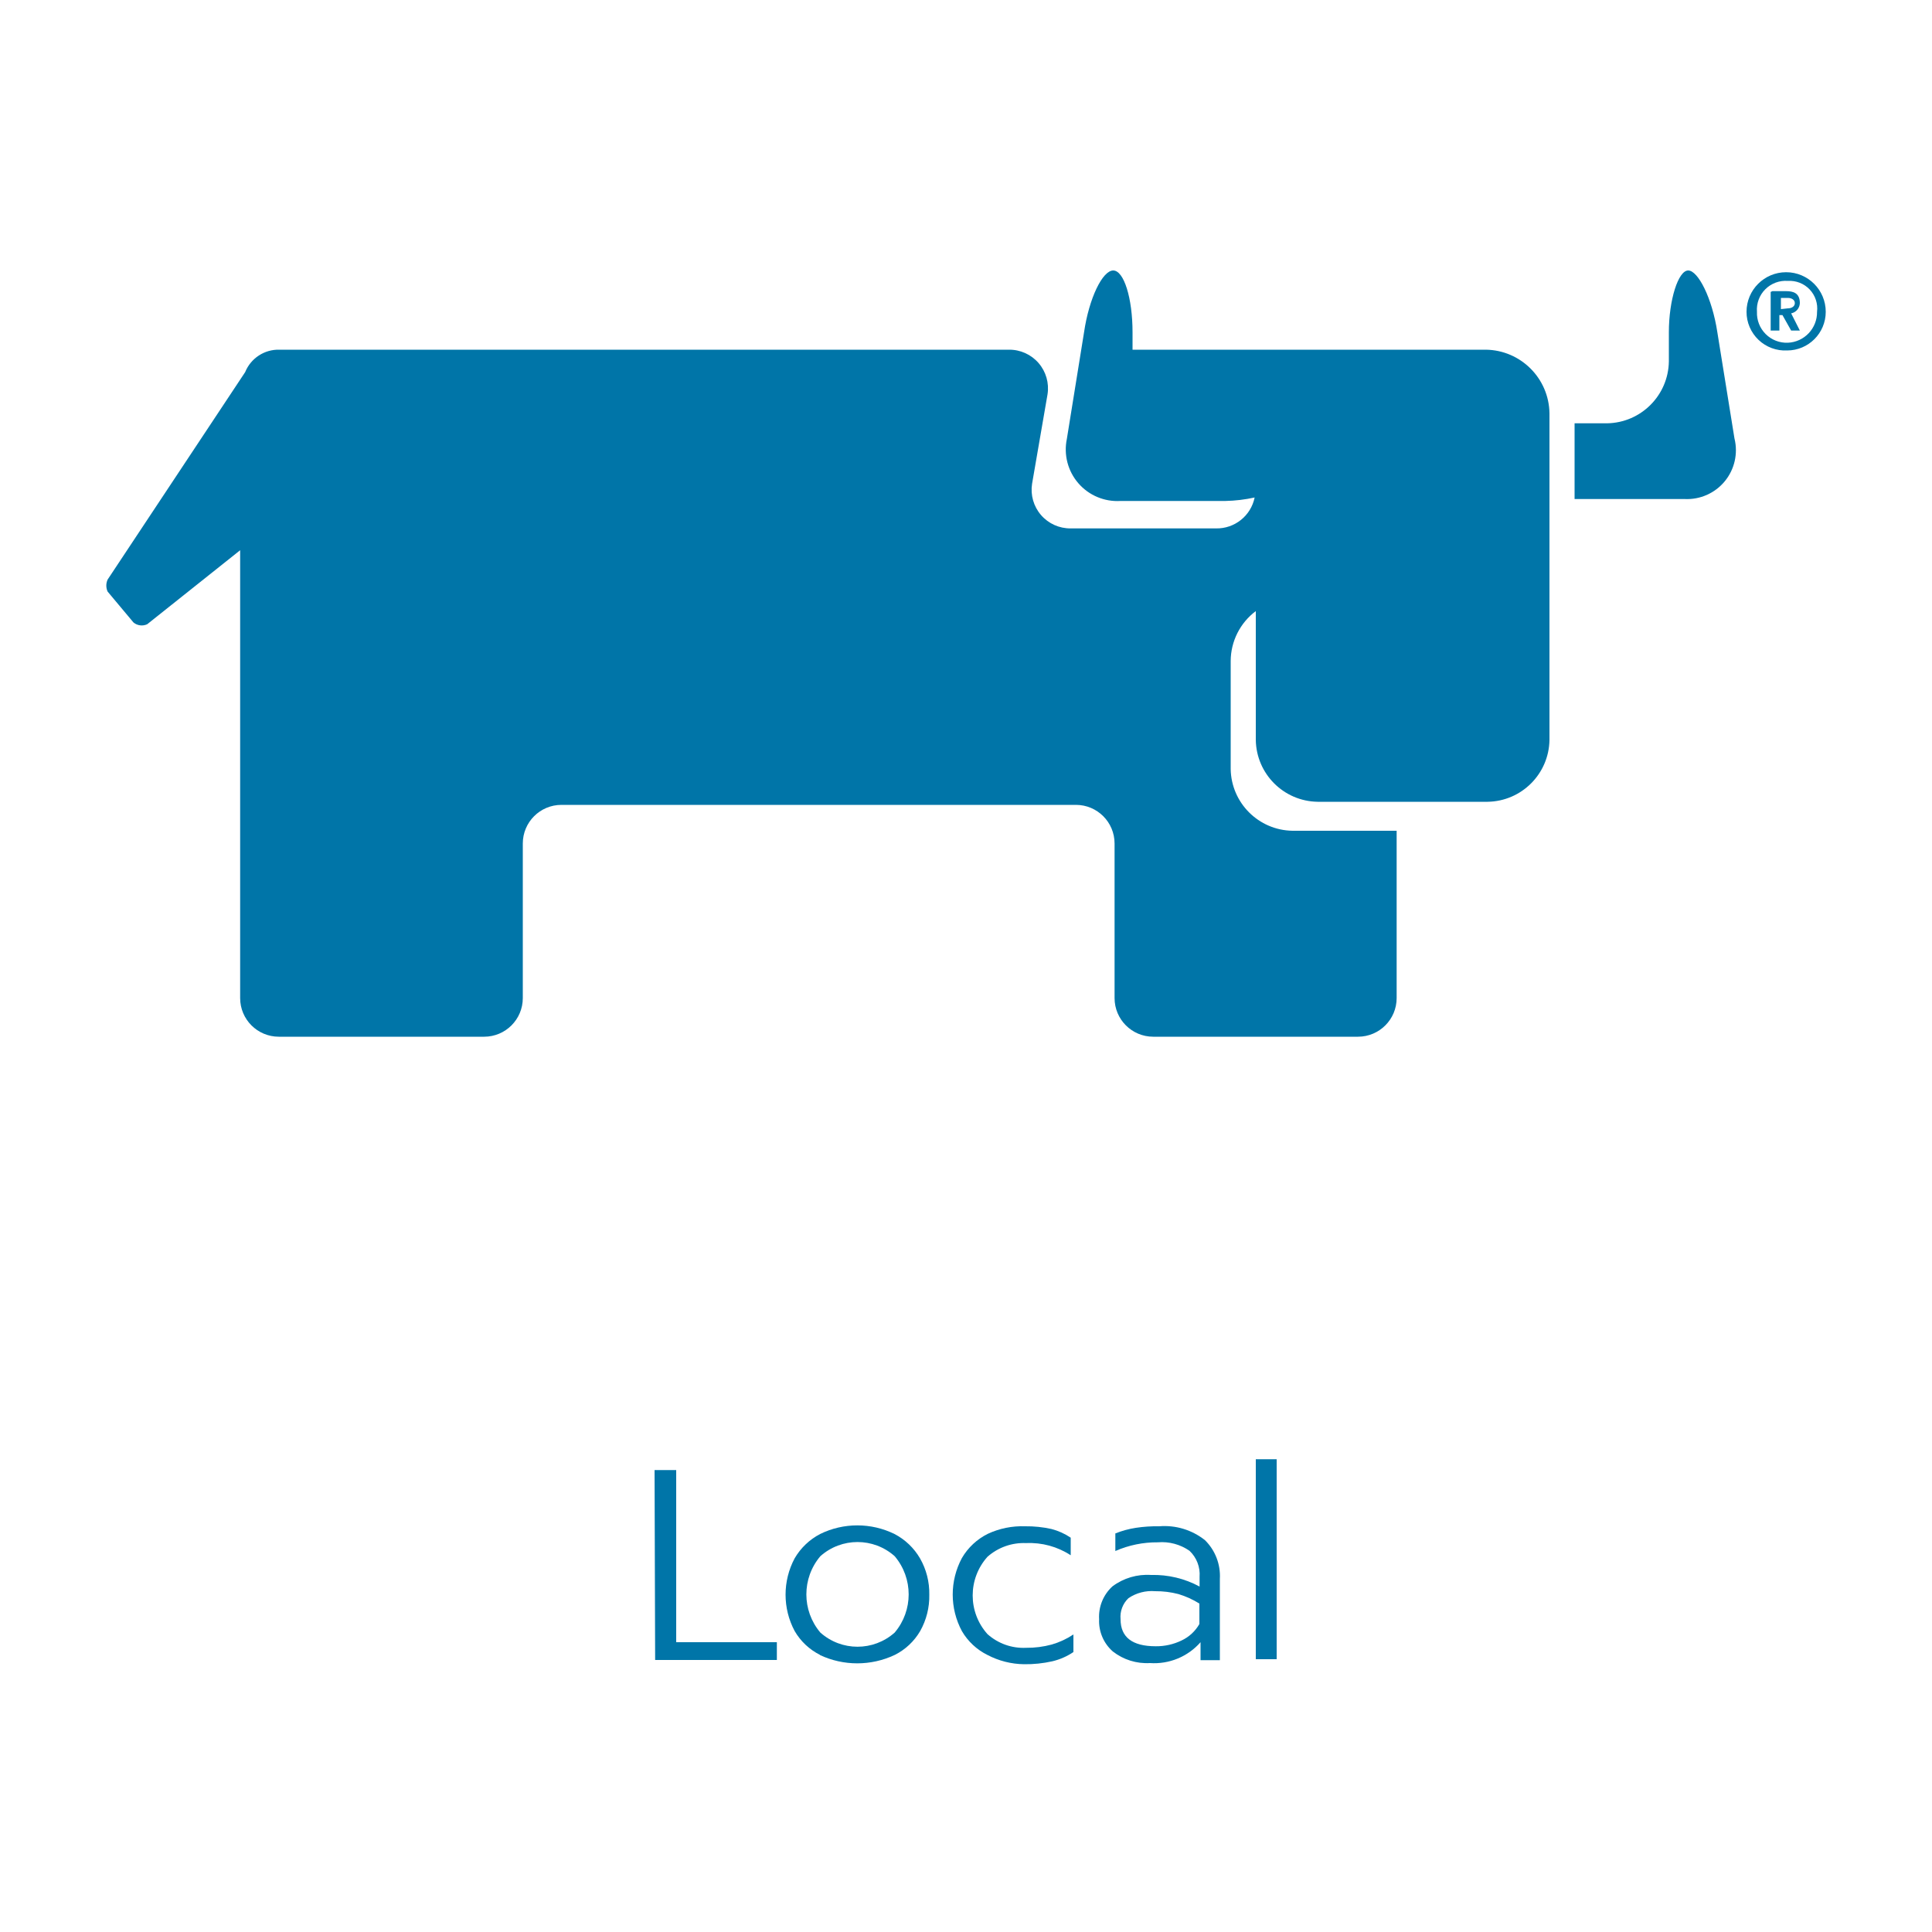
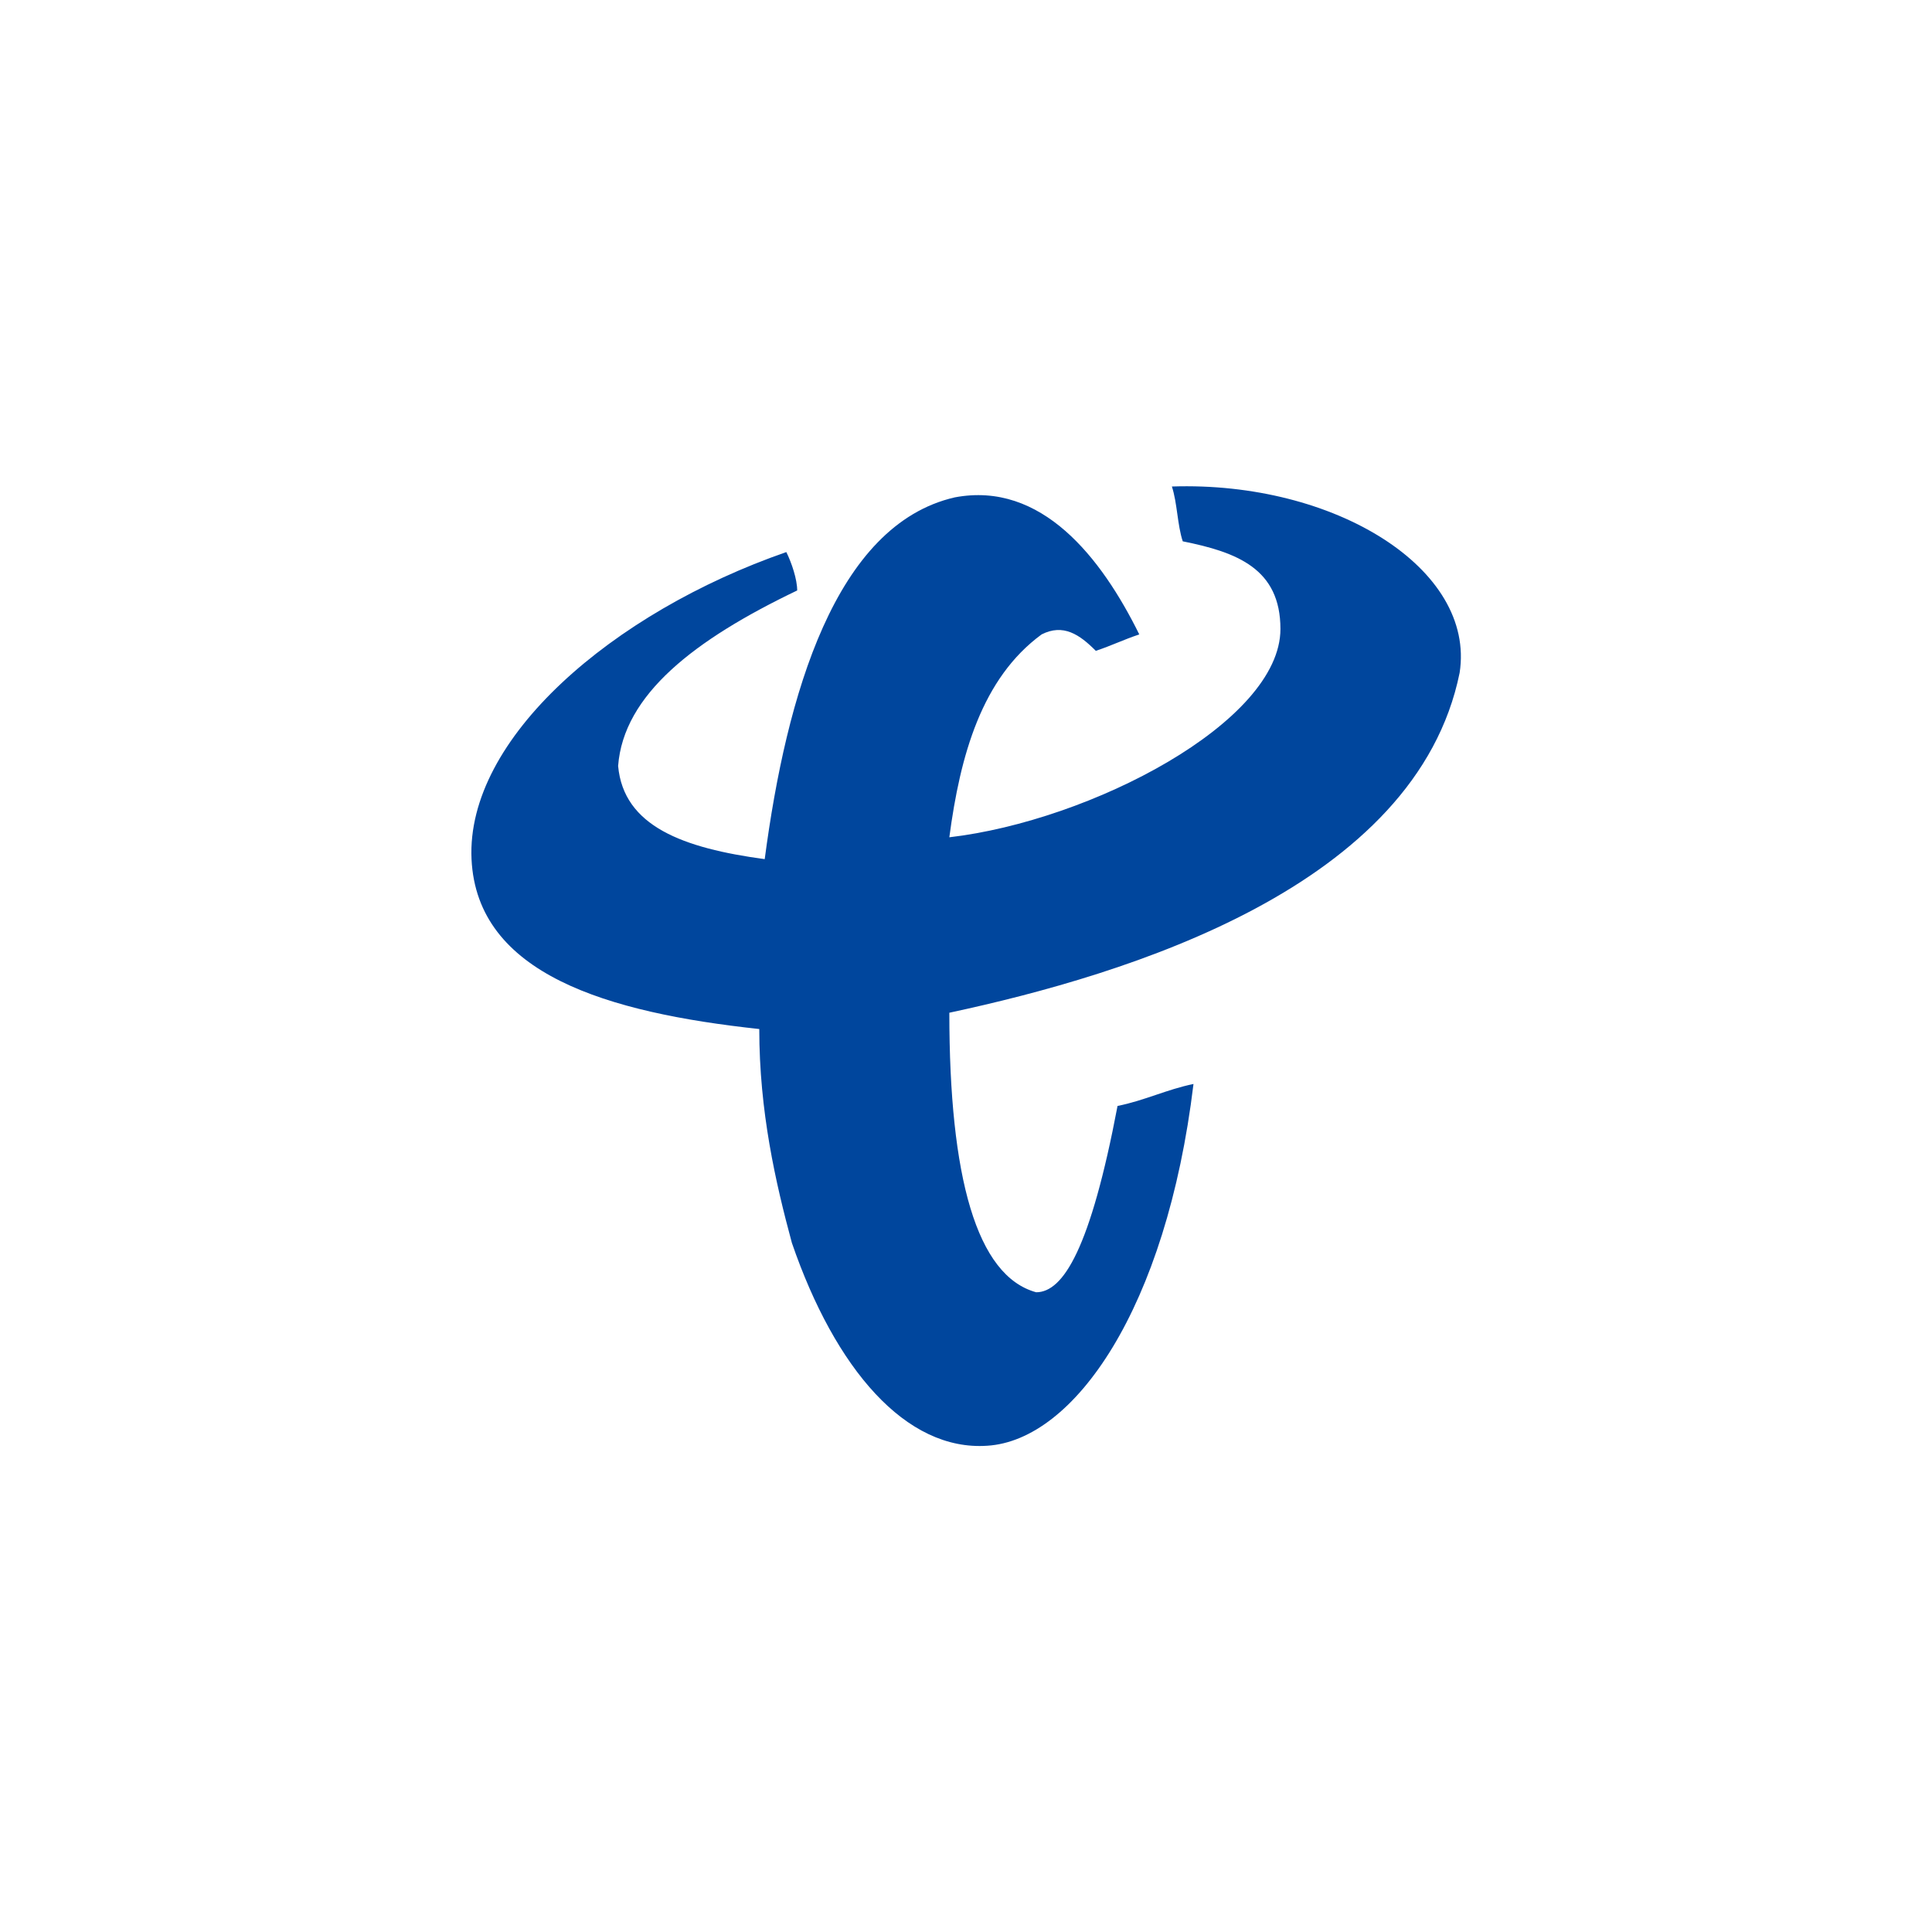
- <svg xmlns="http://www.w3.org/2000/svg" id="Layer_1" data-name="Layer 1" viewBox="0 0 100 100">
-   <defs>
-     <style>.cls-1{fill:#0075a8;}</style>
-   </defs>
-   <path class="cls-1" d="M89.78,22.72l-.89-5.52c-.27-1.78-1-3.2-1.51-3.2s-1,1.51-1,3.2v1.51a3.25,3.25,0,0,1-3.2,3.2H81.5v3.92h5.7a2.53,2.53,0,0,0,2.58-3.12" />
-   <path class="cls-1" d="M76.87,18.1H58.62V17.2c0-1.78-.45-3.2-1-3.2s-1.25,1.42-1.51,3.2l-.89,5.52A2.67,2.67,0,0,0,58,25.93h5.43a7.84,7.84,0,0,0,1.51-.18,2,2,0,0,1-2,1.6H55.42a2,2,0,0,1-2-2.31l.8-4.63a2,2,0,0,0-2-2.31H14.47a1.86,1.86,0,0,0-1.78,1.16L5.57,30a.75.75,0,0,0,0,.62l1.34,1.6a.67.67,0,0,0,.71.09l4.81-3.83V51.66a2,2,0,0,0,2,2H25.06a2,2,0,0,0,2-2v-8a2,2,0,0,1,2-2H55.69a2,2,0,0,1,2,2v8a2,2,0,0,0,2,2H70.29a2,2,0,0,0,2-2V43H66.9a3.25,3.25,0,0,1-3.2-3.2V34.21A3.25,3.25,0,0,1,65,31.63V38.3a3.25,3.25,0,0,0,3.2,3.2H77a3.25,3.25,0,0,0,3.2-3.2V21.39a3.34,3.34,0,0,0-3.29-3.29" />
-   <path class="cls-1" d="M90.4,16.14a2,2,0,0,1,4.1,0,2,2,0,0,1-2,2A2,2,0,0,1,90.4,16.14Zm3.65,0a1.43,1.43,0,0,0-1.51-1.6,1.49,1.49,0,0,0-1.6,1.6,1.54,1.54,0,0,0,1.6,1.6A1.58,1.58,0,0,0,94.05,16.14Zm-2.31-1.07h.71c.36,0,.71.09.71.62a.56.56,0,0,1-.45.53l.45.89h-.45l-.45-.8H92.1v.8h-.45v-2Zm.8.89c.18,0,.36-.09.36-.27s-.18-.27-.36-.27h-.36V16Z" />
-   <path class="cls-1" d="M33.88,76.09H35V85h5.21v.92h-6.3Z" />
-   <path class="cls-1" d="M42.45,85.66a3.15,3.15,0,0,1-1.32-1.24,4,4,0,0,1,0-3.76,3.28,3.28,0,0,1,1.32-1.26,4.37,4.37,0,0,1,3.85,0,3.28,3.28,0,0,1,1.32,1.26,3.64,3.64,0,0,1,.48,1.88,3.67,3.67,0,0,1-.47,1.88,3.16,3.16,0,0,1-1.32,1.24,4.55,4.55,0,0,1-3.88,0Zm3.86-1.16a3.06,3.06,0,0,0,0-3.95,2.89,2.89,0,0,0-3.85,0,3.06,3.06,0,0,0,0,3.95,2.89,2.89,0,0,0,3.85,0Z" />
-   <path class="cls-1" d="M51.11,85.66a3.15,3.15,0,0,1-1.32-1.23,4,4,0,0,1,0-3.79,3.2,3.2,0,0,1,1.34-1.25A4.21,4.21,0,0,1,53.06,79a5.94,5.94,0,0,1,1.36.14,3.24,3.24,0,0,1,1,.45v.91a3.89,3.89,0,0,0-2.31-.63,2.83,2.83,0,0,0-2,.71,3,3,0,0,0,0,4,2.79,2.79,0,0,0,2,.71,4.87,4.87,0,0,0,1.33-.17,4.06,4.06,0,0,0,1.12-.52v.91a3.3,3.3,0,0,1-1.1.48,6.26,6.26,0,0,1-1.45.15A4.19,4.19,0,0,1,51.11,85.66Z" />
-   <path class="cls-1" d="M57.6,85.48a2.09,2.09,0,0,1-.71-1.67,2.13,2.13,0,0,1,.69-1.7,3,3,0,0,1,2-.59,5,5,0,0,1,2.51.6v-.5a1.68,1.68,0,0,0-.52-1.35,2.5,2.5,0,0,0-1.64-.44,5.37,5.37,0,0,0-2.2.45v-.91a4.82,4.82,0,0,1,1.06-.29A7.23,7.23,0,0,1,60,79a3.36,3.36,0,0,1,2.37.72,2.6,2.6,0,0,1,.77,2v4.21h-1V85a3.19,3.19,0,0,1-2.62,1.08A2.85,2.85,0,0,1,57.6,85.48Zm3.56-.57a2.08,2.08,0,0,0,.92-.85V83A4.5,4.5,0,0,0,61,82.51a4.62,4.62,0,0,0-1.21-.15,2.15,2.15,0,0,0-1.38.36A1.33,1.33,0,0,0,58,83.81q0,1.4,1.82,1.4A3,3,0,0,0,61.16,84.91Z" />
-   <path class="cls-1" d="M65,75.53h1.08V85.88H65Z" />
+ <svg xmlns="http://www.w3.org/2000/svg" version="1.1" id="图层_1" x="0px" y="0px" viewBox="0 0 1600 1600" style="enable-background:new 0 0 1600 1600;" xml:space="preserve">
+   <style type="text/css">
+ 	.st0{fill-rule:evenodd;clip-rule:evenodd;fill:#00469D;}
+ </style>
+   <path class="st0" d="M651.2,457.2c4.5,9.1,9,22.7,9,31.8c-85.4,40.9-143.8,86.3-148.3,145.3c4.5,50,53.9,68.1,121.4,77.2  c18-136.2,58.5-276.9,157.4-299.6c71.9-13.6,121.4,49.9,152.8,113.5c-13.5,4.5-22.5,9.1-36,13.6c-13.5-13.6-27-22.7-44.9-13.6  c-49.5,36.3-67.4,99.9-76.4,168c116.9-13.6,274.2-95.3,274.2-172.5c0-50-36-63.6-80.9-72.6c-4.5-13.6-4.5-31.8-9-45.4  c134.9-4.5,251.7,68.1,238.3,154.3c-36,177.1-274.2,249.7-422.6,281.5c0,136.2,22.5,217.9,71.9,231.5c22.5,0,45-36.3,67.4-154.3  c22.5-4.5,40.5-13.6,62.9-18.2c-22.5,186.1-98.9,295.1-170.8,299.6c-67.4,4.6-125.9-63.6-161.8-168c-13.5-49.9-27-108.9-27-177.1  c-125.9-13.6-233.8-45.4-238.3-140.7C385.9,611.6,507.3,507.2,651.2,457.2" />
</svg>
